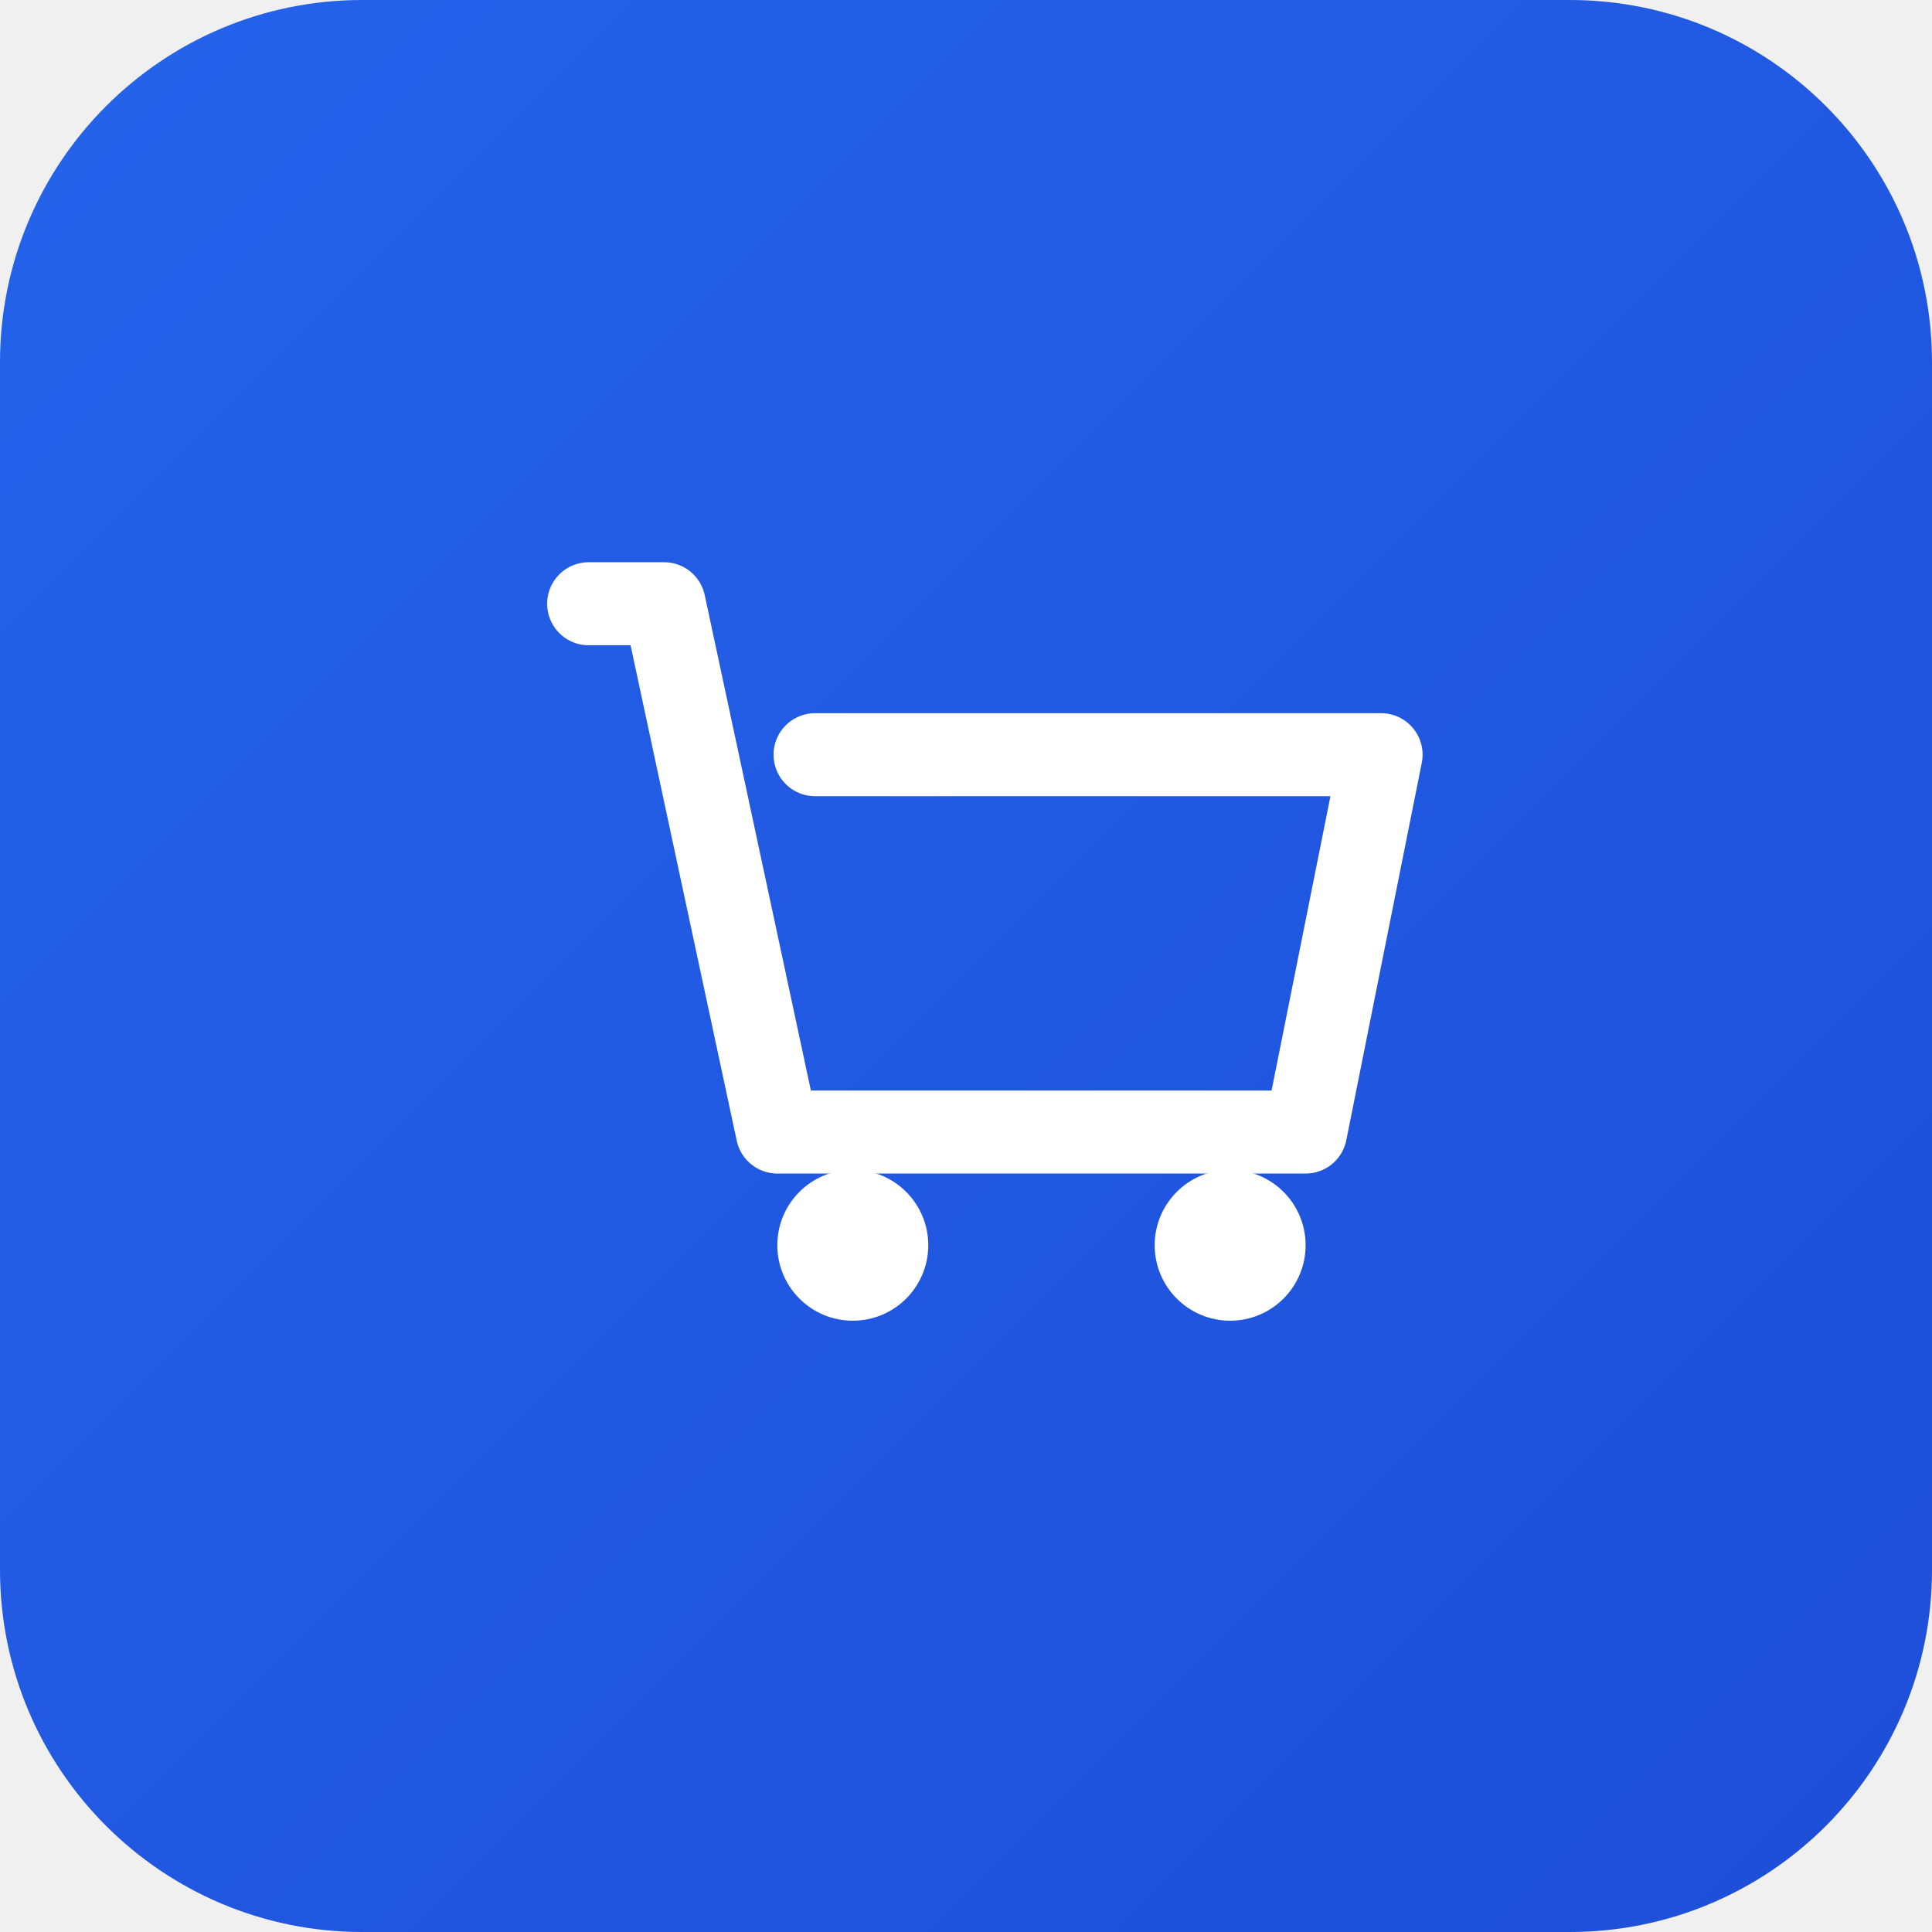
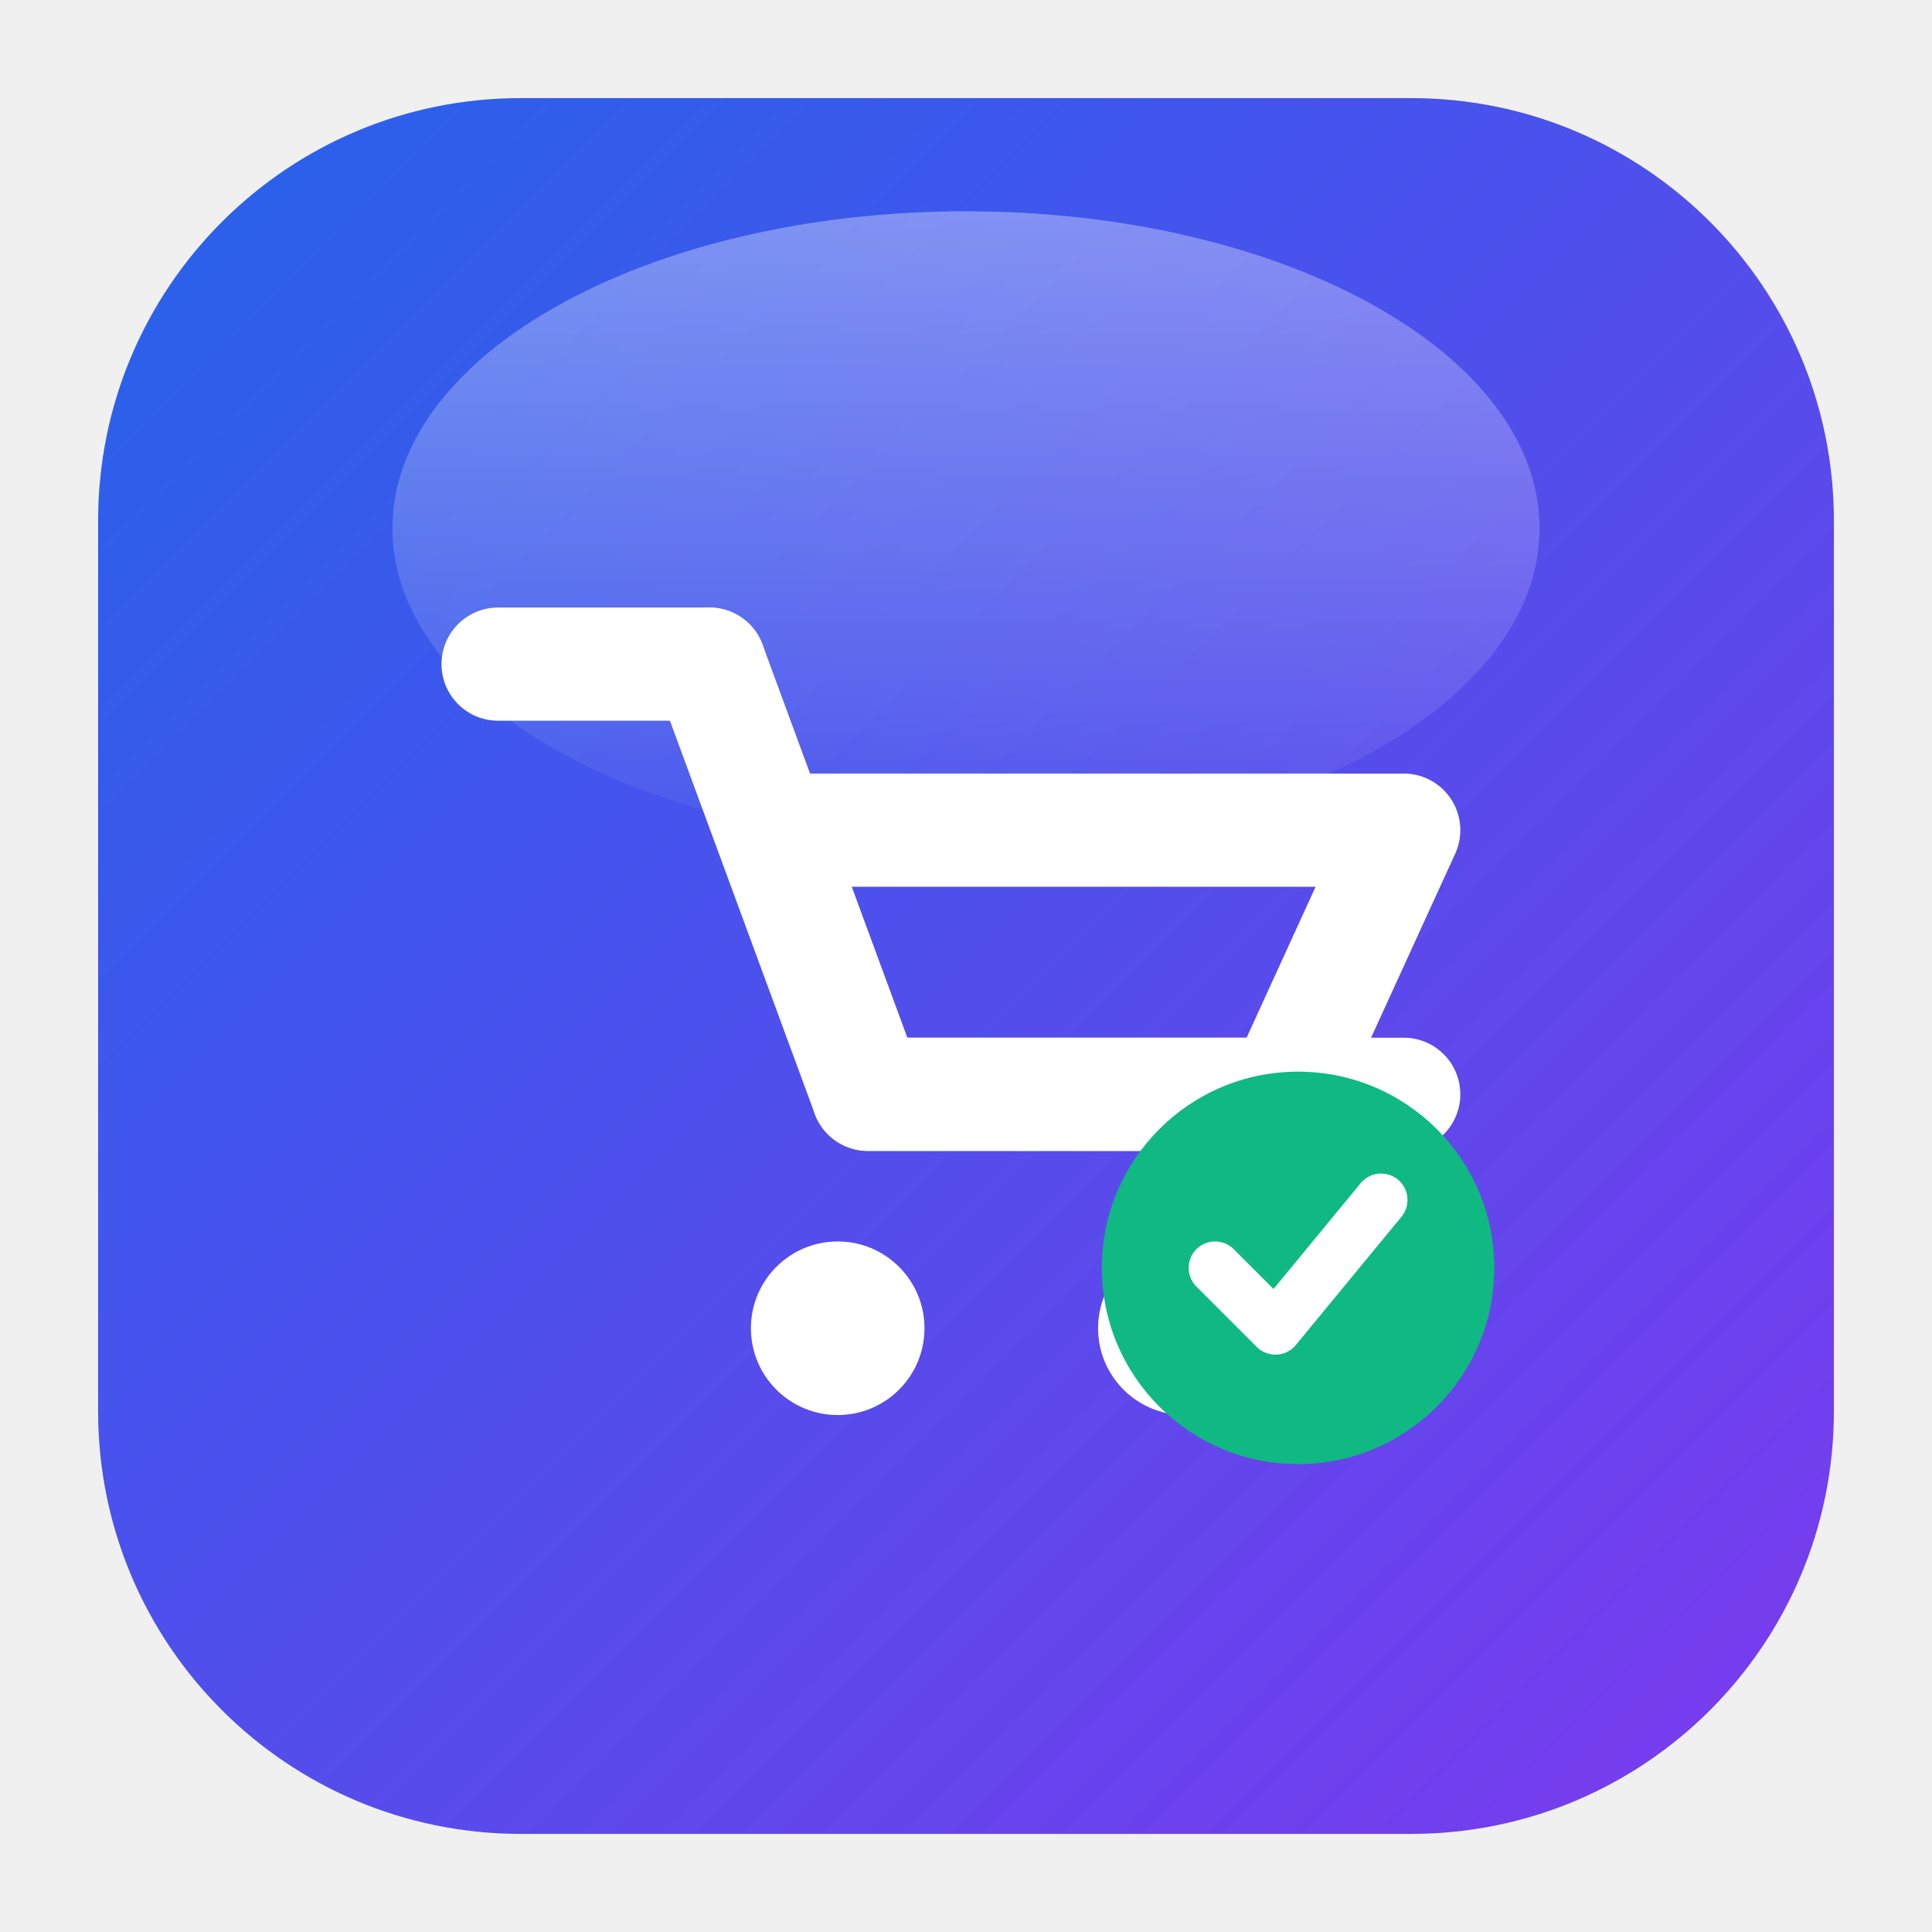
- <svg xmlns="http://www.w3.org/2000/svg" width="512" height="512" viewBox="0 0 512 512">
+ <svg xmlns="http://www.w3.org/2000/svg" width="512" height="512" viewBox="0 0 512 512" role="img" aria-label="Preço Certo">
  <defs>
-     <linearGradient id="blueGradient512" x1="0%" y1="0%" x2="100%" y2="100%">
+     <linearGradient id="bg512" x1="0%" y1="0%" x2="100%" y2="100%">
      <stop offset="0%" stop-color="#2563eb" />
-       <stop offset="100%" stop-color="#1d4ed8" />
+       <stop offset="100%" stop-color="#7c3aed" />
+     </linearGradient>
+     <linearGradient id="shine512" x1="0%" y1="0%" x2="0%" y2="100%">
+       <stop offset="0%" stop-color="#ffffff" stop-opacity="0.35" />
+       <stop offset="100%" stop-color="#ffffff" stop-opacity="0.03" />
    </linearGradient>
  </defs>
-   <rect width="512" height="512" rx="96" ry="96" fill="url(#blueGradient512)" />
-   <g transform="translate(256, 220)">
-     <path d="M-100,-60 L-80,-60 L-50,80 L90,80 L110,-20 L-40,-20" fill="none" stroke="white" stroke-width="22" stroke-linecap="round" stroke-linejoin="round" />
-     <circle cx="-30" cy="110" r="20" fill="white" />
-     <circle cx="70" cy="110" r="20" fill="white" />
+   <rect x="26" y="26" width="460" height="460" rx="112" fill="url(#bg512)" />
+   <ellipse cx="256" cy="140" rx="152" ry="84" fill="url(#shine512)" />
+   <g fill="none" stroke="#ffffff" stroke-width="30" stroke-linecap="round" stroke-linejoin="round">
+     <path d="M132 176 H188" />
+     <path d="M188 176 L230 290 H372" />
+     <path d="M230 290 H340 L372 220 H206" />
  </g>
+   <circle cx="222" cy="352" r="23" fill="#ffffff" />
+   <circle cx="314" cy="352" r="23" fill="#ffffff" />
+   <circle cx="344" cy="336" r="52" fill="#10b981" />
+   <path d="M322 336 L338 352 L366 318" fill="none" stroke="#ffffff" stroke-width="14" stroke-linecap="round" stroke-linejoin="round" />
</svg>
